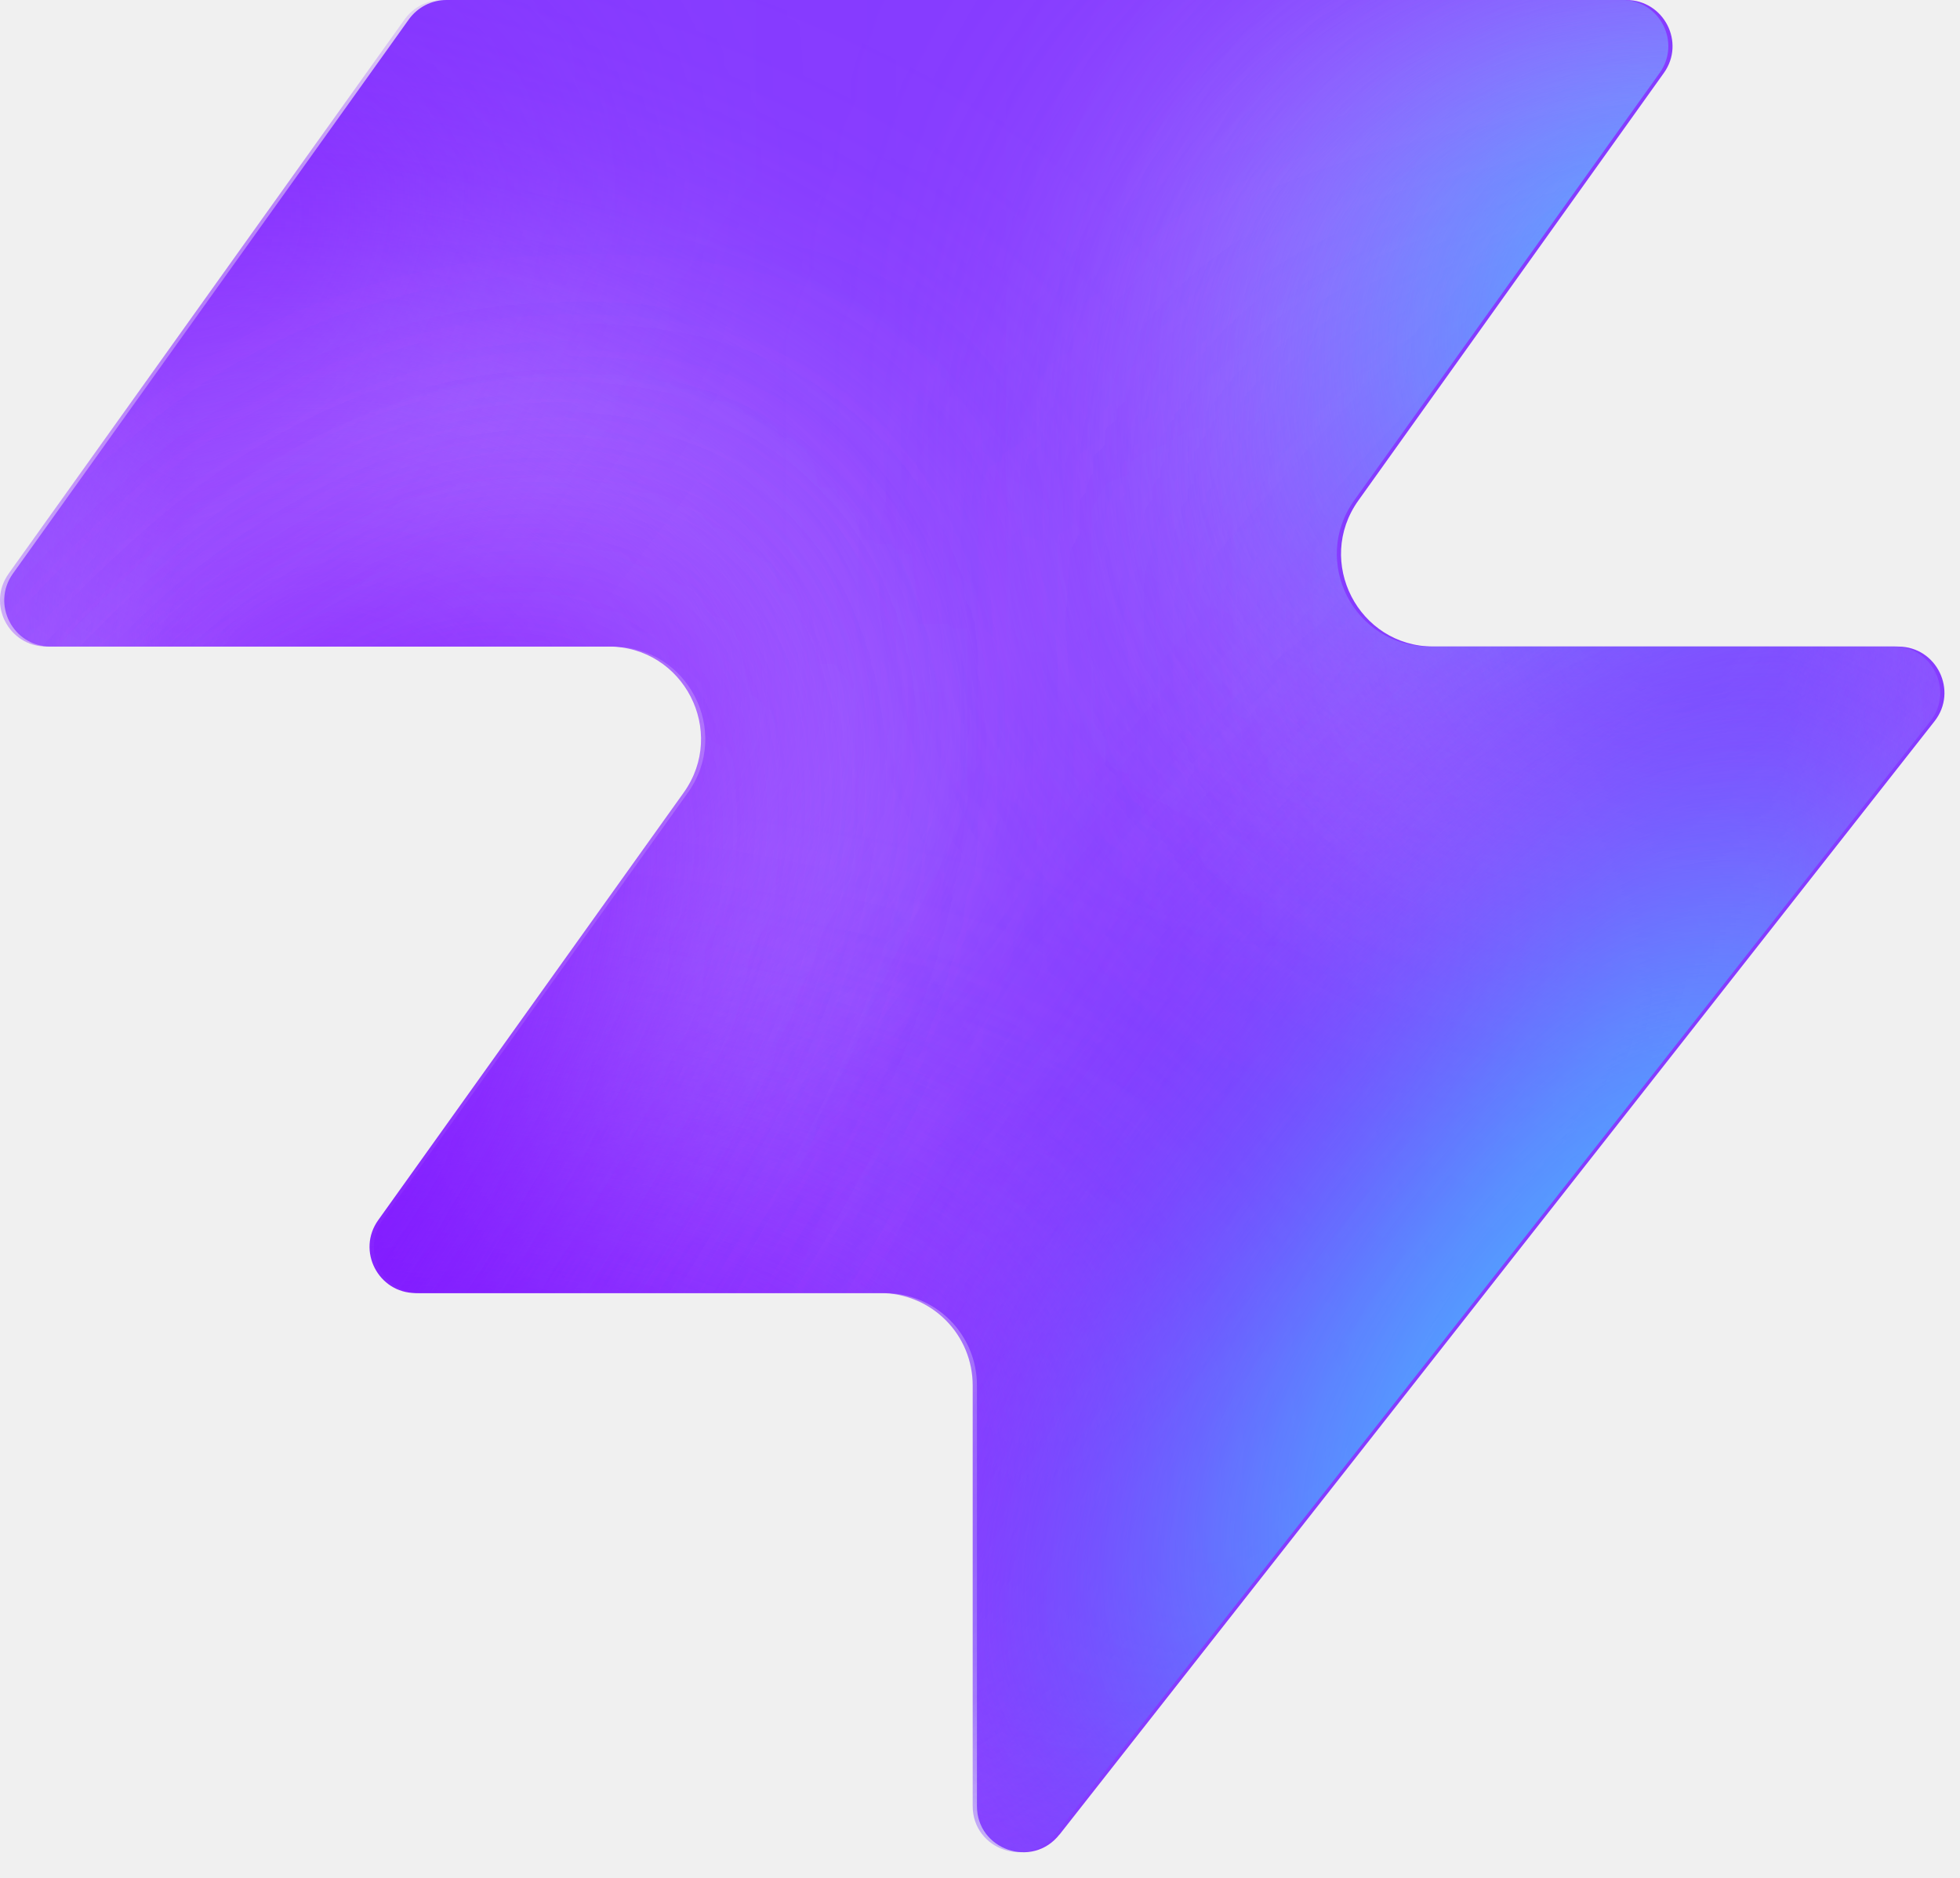
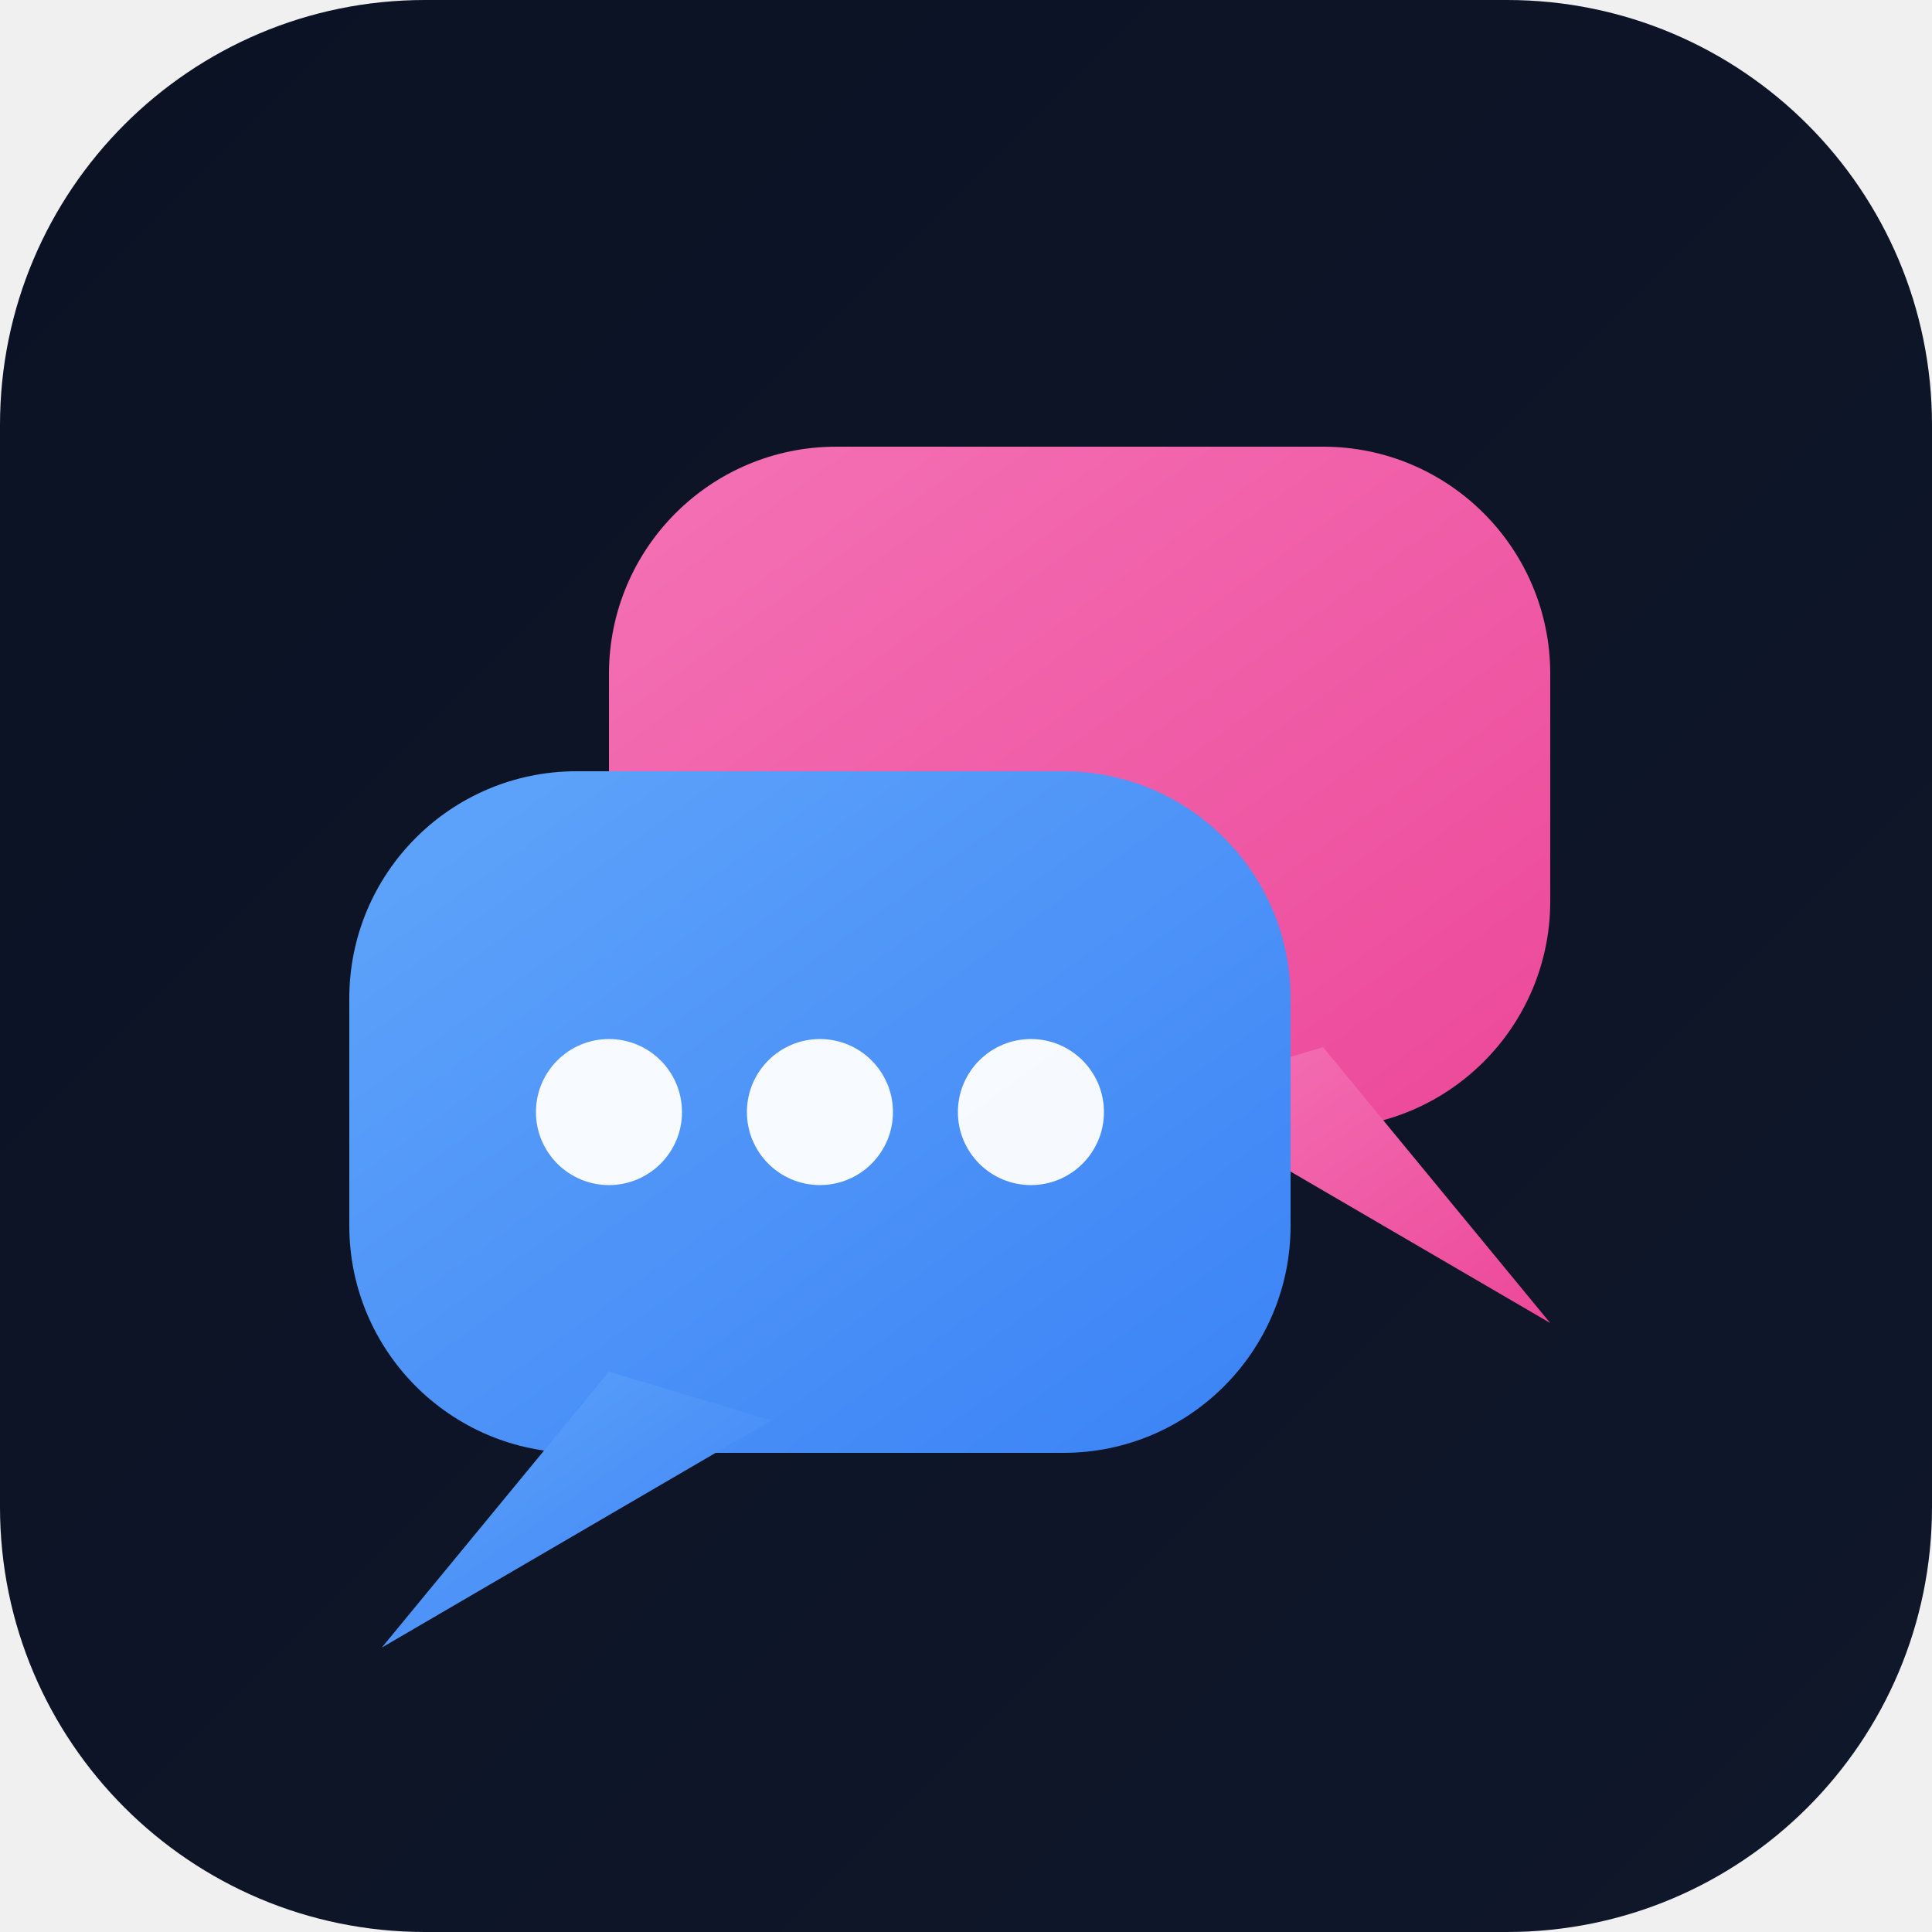
- <svg xmlns="http://www.w3.org/2000/svg" width="48" height="46" fill="none" viewBox="0 0 48 46">
-   <path fill="#863bff" d="M25.946 44.938c-.664.845-2.021.375-2.021-.698V33.937a2.26 2.26 0 0 0-2.262-2.262H10.287c-.92 0-1.456-1.04-.92-1.788l7.48-10.471c1.07-1.497 0-3.578-1.842-3.578H1.237c-.92 0-1.456-1.04-.92-1.788L10.013.474c.214-.297.556-.474.92-.474h28.894c.92 0 1.456 1.04.92 1.788l-7.48 10.471c-1.07 1.498 0 3.579 1.842 3.579h11.377c.943 0 1.473 1.088.89 1.83L25.947 44.94z" style="fill:#863bff;fill:color(display-p3 .525 .23 1);fill-opacity:1" />
-   <mask id="a" width="48" height="46" x="0" y="0" maskUnits="userSpaceOnUse" style="mask-type:alpha">
-     <path fill="#000" d="M25.842 44.938c-.664.844-2.021.375-2.021-.698V33.937a2.26 2.26 0 0 0-2.262-2.262H10.183c-.92 0-1.456-1.04-.92-1.788l7.48-10.471c1.07-1.498 0-3.579-1.842-3.579H1.133c-.92 0-1.456-1.04-.92-1.787L9.91.473c.214-.297.556-.474.92-.474h28.894c.92 0 1.456 1.04.92 1.788l-7.48 10.471c-1.07 1.498 0 3.578 1.842 3.578h11.377c.943 0 1.473 1.088.89 1.832L25.843 44.94z" style="fill:#000;fill-opacity:1" />
-   </mask>
-   <g mask="url(#a)">
-     <g filter="url(#b)">
-       <ellipse cx="5.508" cy="14.704" fill="#ede6ff" rx="5.508" ry="14.704" style="fill:#ede6ff;fill:color(display-p3 .927 .903 1);fill-opacity:1" transform="matrix(.00324 1 1 -.00324 -4.47 31.516)" />
-     </g>
-     <g filter="url(#c)">
-       <ellipse cx="10.399" cy="29.851" fill="#ede6ff" rx="10.399" ry="29.851" style="fill:#ede6ff;fill:color(display-p3 .927 .903 1);fill-opacity:1" transform="matrix(.00324 1 1 -.00324 -39.328 7.883)" />
-     </g>
-     <g filter="url(#d)">
-       <ellipse cx="5.508" cy="30.487" fill="#7e14ff" rx="5.508" ry="30.487" style="fill:#7e14ff;fill:color(display-p3 .492 .077 1);fill-opacity:1" transform="rotate(89.814 -25.913 -14.639)scale(1 -1)" />
-     </g>
-     <g filter="url(#e)">
-       <ellipse cx="5.508" cy="30.599" fill="#7e14ff" rx="5.508" ry="30.599" style="fill:#7e14ff;fill:color(display-p3 .492 .077 1);fill-opacity:1" transform="rotate(89.814 -32.644 -3.334)scale(1 -1)" />
-     </g>
-     <g filter="url(#f)">
-       <ellipse cx="5.508" cy="30.599" fill="#7e14ff" rx="5.508" ry="30.599" style="fill:#7e14ff;fill:color(display-p3 .492 .077 1);fill-opacity:1" transform="matrix(.00324 1 1 -.00324 -34.34 30.47)" />
-     </g>
-     <g filter="url(#g)">
-       <ellipse cx="14.072" cy="22.078" fill="#ede6ff" rx="14.072" ry="22.078" style="fill:#ede6ff;fill:color(display-p3 .927 .903 1);fill-opacity:1" transform="rotate(93.35 24.506 48.493)scale(-1 1)" />
-     </g>
-     <g filter="url(#h)">
-       <ellipse cx="3.47" cy="21.501" fill="#7e14ff" rx="3.47" ry="21.501" style="fill:#7e14ff;fill:color(display-p3 .492 .077 1);fill-opacity:1" transform="rotate(89.009 28.708 47.59)scale(-1 1)" />
-     </g>
-     <g filter="url(#i)">
-       <ellipse cx="3.47" cy="21.501" fill="#7e14ff" rx="3.47" ry="21.501" style="fill:#7e14ff;fill:color(display-p3 .492 .077 1);fill-opacity:1" transform="rotate(89.009 28.708 47.59)scale(-1 1)" />
-     </g>
-     <g filter="url(#j)">
-       <ellipse cx=".387" cy="8.972" fill="#7e14ff" rx="4.407" ry="29.108" style="fill:#7e14ff;fill:color(display-p3 .492 .077 1);fill-opacity:1" transform="rotate(39.51 .387 8.972)" />
-     </g>
-     <g filter="url(#k)">
-       <ellipse cx="47.523" cy="-6.092" fill="#7e14ff" rx="4.407" ry="29.108" style="fill:#7e14ff;fill:color(display-p3 .492 .077 1);fill-opacity:1" transform="rotate(37.892 47.523 -6.092)" />
-     </g>
-     <g filter="url(#l)">
-       <ellipse cx="41.412" cy="6.333" fill="#47bfff" rx="5.971" ry="9.665" style="fill:#47bfff;fill:color(display-p3 .28 .748 1);fill-opacity:1" transform="rotate(37.892 41.412 6.333)" />
-     </g>
-     <g filter="url(#m)">
-       <ellipse cx="-1.879" cy="38.332" fill="#7e14ff" rx="4.407" ry="29.108" style="fill:#7e14ff;fill:color(display-p3 .492 .077 1);fill-opacity:1" transform="rotate(37.892 -1.88 38.332)" />
-     </g>
-     <g filter="url(#n)">
-       <ellipse cx="-1.879" cy="38.332" fill="#7e14ff" rx="4.407" ry="29.108" style="fill:#7e14ff;fill:color(display-p3 .492 .077 1);fill-opacity:1" transform="rotate(37.892 -1.88 38.332)" />
-     </g>
-     <g filter="url(#o)">
-       <ellipse cx="35.651" cy="29.907" fill="#7e14ff" rx="4.407" ry="29.108" style="fill:#7e14ff;fill:color(display-p3 .492 .077 1);fill-opacity:1" transform="rotate(37.892 35.651 29.907)" />
-     </g>
-     <g filter="url(#p)">
-       <ellipse cx="38.418" cy="32.4" fill="#47bfff" rx="5.971" ry="15.297" style="fill:#47bfff;fill:color(display-p3 .28 .748 1);fill-opacity:1" transform="rotate(37.892 38.418 32.4)" />
-     </g>
-   </g>
+ <svg xmlns="http://www.w3.org/2000/svg" width="128" height="128" viewBox="0 0 128 128">
  <defs>
-     <filter id="b" width="60.045" height="41.654" x="-19.77" y="16.149" color-interpolation-filters="sRGB" filterUnits="userSpaceOnUse">
-       <feFlood flood-opacity="0" result="BackgroundImageFix" />
-       <feBlend in="SourceGraphic" in2="BackgroundImageFix" result="shape" />
-       <feGaussianBlur result="effect1_foregroundBlur_2002_17158" stdDeviation="7.659" />
-     </filter>
-     <filter id="c" width="90.34" height="51.437" x="-54.613" y="-7.533" color-interpolation-filters="sRGB" filterUnits="userSpaceOnUse">
-       <feFlood flood-opacity="0" result="BackgroundImageFix" />
-       <feBlend in="SourceGraphic" in2="BackgroundImageFix" result="shape" />
-       <feGaussianBlur result="effect1_foregroundBlur_2002_17158" stdDeviation="7.659" />
-     </filter>
-     <filter id="d" width="79.355" height="29.4" x="-49.64" y="2.03" color-interpolation-filters="sRGB" filterUnits="userSpaceOnUse">
-       <feFlood flood-opacity="0" result="BackgroundImageFix" />
-       <feBlend in="SourceGraphic" in2="BackgroundImageFix" result="shape" />
-       <feGaussianBlur result="effect1_foregroundBlur_2002_17158" stdDeviation="4.596" />
-     </filter>
-     <filter id="e" width="79.579" height="29.4" x="-45.045" y="20.029" color-interpolation-filters="sRGB" filterUnits="userSpaceOnUse">
-       <feFlood flood-opacity="0" result="BackgroundImageFix" />
-       <feBlend in="SourceGraphic" in2="BackgroundImageFix" result="shape" />
-       <feGaussianBlur result="effect1_foregroundBlur_2002_17158" stdDeviation="4.596" />
-     </filter>
-     <filter id="f" width="79.579" height="29.4" x="-43.513" y="21.178" color-interpolation-filters="sRGB" filterUnits="userSpaceOnUse">
-       <feFlood flood-opacity="0" result="BackgroundImageFix" />
-       <feBlend in="SourceGraphic" in2="BackgroundImageFix" result="shape" />
-       <feGaussianBlur result="effect1_foregroundBlur_2002_17158" stdDeviation="4.596" />
-     </filter>
-     <filter id="g" width="74.749" height="58.852" x="15.756" y="-17.901" color-interpolation-filters="sRGB" filterUnits="userSpaceOnUse">
-       <feFlood flood-opacity="0" result="BackgroundImageFix" />
-       <feBlend in="SourceGraphic" in2="BackgroundImageFix" result="shape" />
-       <feGaussianBlur result="effect1_foregroundBlur_2002_17158" stdDeviation="7.659" />
-     </filter>
-     <filter id="h" width="61.377" height="25.362" x="23.548" y="2.284" color-interpolation-filters="sRGB" filterUnits="userSpaceOnUse">
-       <feFlood flood-opacity="0" result="BackgroundImageFix" />
-       <feBlend in="SourceGraphic" in2="BackgroundImageFix" result="shape" />
-       <feGaussianBlur result="effect1_foregroundBlur_2002_17158" stdDeviation="4.596" />
-     </filter>
-     <filter id="i" width="61.377" height="25.362" x="23.548" y="2.284" color-interpolation-filters="sRGB" filterUnits="userSpaceOnUse">
-       <feFlood flood-opacity="0" result="BackgroundImageFix" />
-       <feBlend in="SourceGraphic" in2="BackgroundImageFix" result="shape" />
-       <feGaussianBlur result="effect1_foregroundBlur_2002_17158" stdDeviation="4.596" />
-     </filter>
-     <filter id="j" width="56.045" height="63.649" x="-27.636" y="-22.853" color-interpolation-filters="sRGB" filterUnits="userSpaceOnUse">
-       <feFlood flood-opacity="0" result="BackgroundImageFix" />
-       <feBlend in="SourceGraphic" in2="BackgroundImageFix" result="shape" />
-       <feGaussianBlur result="effect1_foregroundBlur_2002_17158" stdDeviation="4.596" />
-     </filter>
-     <filter id="k" width="54.814" height="64.646" x="20.116" y="-38.415" color-interpolation-filters="sRGB" filterUnits="userSpaceOnUse">
-       <feFlood flood-opacity="0" result="BackgroundImageFix" />
-       <feBlend in="SourceGraphic" in2="BackgroundImageFix" result="shape" />
-       <feGaussianBlur result="effect1_foregroundBlur_2002_17158" stdDeviation="4.596" />
-     </filter>
-     <filter id="l" width="33.541" height="35.313" x="24.641" y="-11.323" color-interpolation-filters="sRGB" filterUnits="userSpaceOnUse">
-       <feFlood flood-opacity="0" result="BackgroundImageFix" />
-       <feBlend in="SourceGraphic" in2="BackgroundImageFix" result="shape" />
-       <feGaussianBlur result="effect1_foregroundBlur_2002_17158" stdDeviation="4.596" />
-     </filter>
-     <filter id="m" width="54.814" height="64.646" x="-29.286" y="6.009" color-interpolation-filters="sRGB" filterUnits="userSpaceOnUse">
-       <feFlood flood-opacity="0" result="BackgroundImageFix" />
-       <feBlend in="SourceGraphic" in2="BackgroundImageFix" result="shape" />
-       <feGaussianBlur result="effect1_foregroundBlur_2002_17158" stdDeviation="4.596" />
-     </filter>
-     <filter id="n" width="54.814" height="64.646" x="-29.286" y="6.009" color-interpolation-filters="sRGB" filterUnits="userSpaceOnUse">
-       <feFlood flood-opacity="0" result="BackgroundImageFix" />
-       <feBlend in="SourceGraphic" in2="BackgroundImageFix" result="shape" />
-       <feGaussianBlur result="effect1_foregroundBlur_2002_17158" stdDeviation="4.596" />
-     </filter>
-     <filter id="o" width="54.814" height="64.646" x="8.244" y="-2.416" color-interpolation-filters="sRGB" filterUnits="userSpaceOnUse">
-       <feFlood flood-opacity="0" result="BackgroundImageFix" />
-       <feBlend in="SourceGraphic" in2="BackgroundImageFix" result="shape" />
-       <feGaussianBlur result="effect1_foregroundBlur_2002_17158" stdDeviation="4.596" />
-     </filter>
-     <filter id="p" width="39.409" height="43.623" x="18.713" y="10.588" color-interpolation-filters="sRGB" filterUnits="userSpaceOnUse">
-       <feFlood flood-opacity="0" result="BackgroundImageFix" />
-       <feBlend in="SourceGraphic" in2="BackgroundImageFix" result="shape" />
-       <feGaussianBlur result="effect1_foregroundBlur_2002_17158" stdDeviation="4.596" />
-     </filter>
+     <linearGradient id="bg" x1="0%" y1="0%" x2="100%" y2="100%">
+       <stop offset="0%" stop-color="#0B1224" />
+       <stop offset="100%" stop-color="#0F172A" />
+     </linearGradient>
+     <linearGradient id="blue" x1="0%" y1="0%" x2="100%" y2="100%">
+       <stop offset="0%" stop-color="#60A5FA" />
+       <stop offset="100%" stop-color="#3B82F6" />
+     </linearGradient>
+     <linearGradient id="pink" x1="0%" y1="0%" x2="100%" y2="100%">
+       <stop offset="0%" stop-color="#F472B6" />
+       <stop offset="100%" stop-color="#EC4899" />
+     </linearGradient>
  </defs>
+   <rect width="128" height="128" rx="28.16" fill="url(#bg)" />
+   <rect x="40.346" y="29.594" width="62.362" height="45.158" rx="15.053" fill="url(#pink)" />
+   <path fill="url(#pink)" d="M 87.654 69.376 L 102.707 87.654 L 76.902 72.602 Z" />
+   <rect x="23.142" y="51.098" width="62.362" height="45.158" rx="15.053" fill="url(#blue)" />
+   <path fill="url(#blue)" d="M 40.346 90.88 L 25.293 109.158 L 51.098 94.106 Z" />
+   <circle cx="40.346" cy="73.677" r="4.838" fill="#fff" opacity="0.95" />
+   <circle cx="54.323" cy="73.677" r="4.838" fill="#fff" opacity="0.95" />
+   <circle cx="68.301" cy="73.677" r="4.838" fill="#fff" opacity="0.95" />
</svg>
